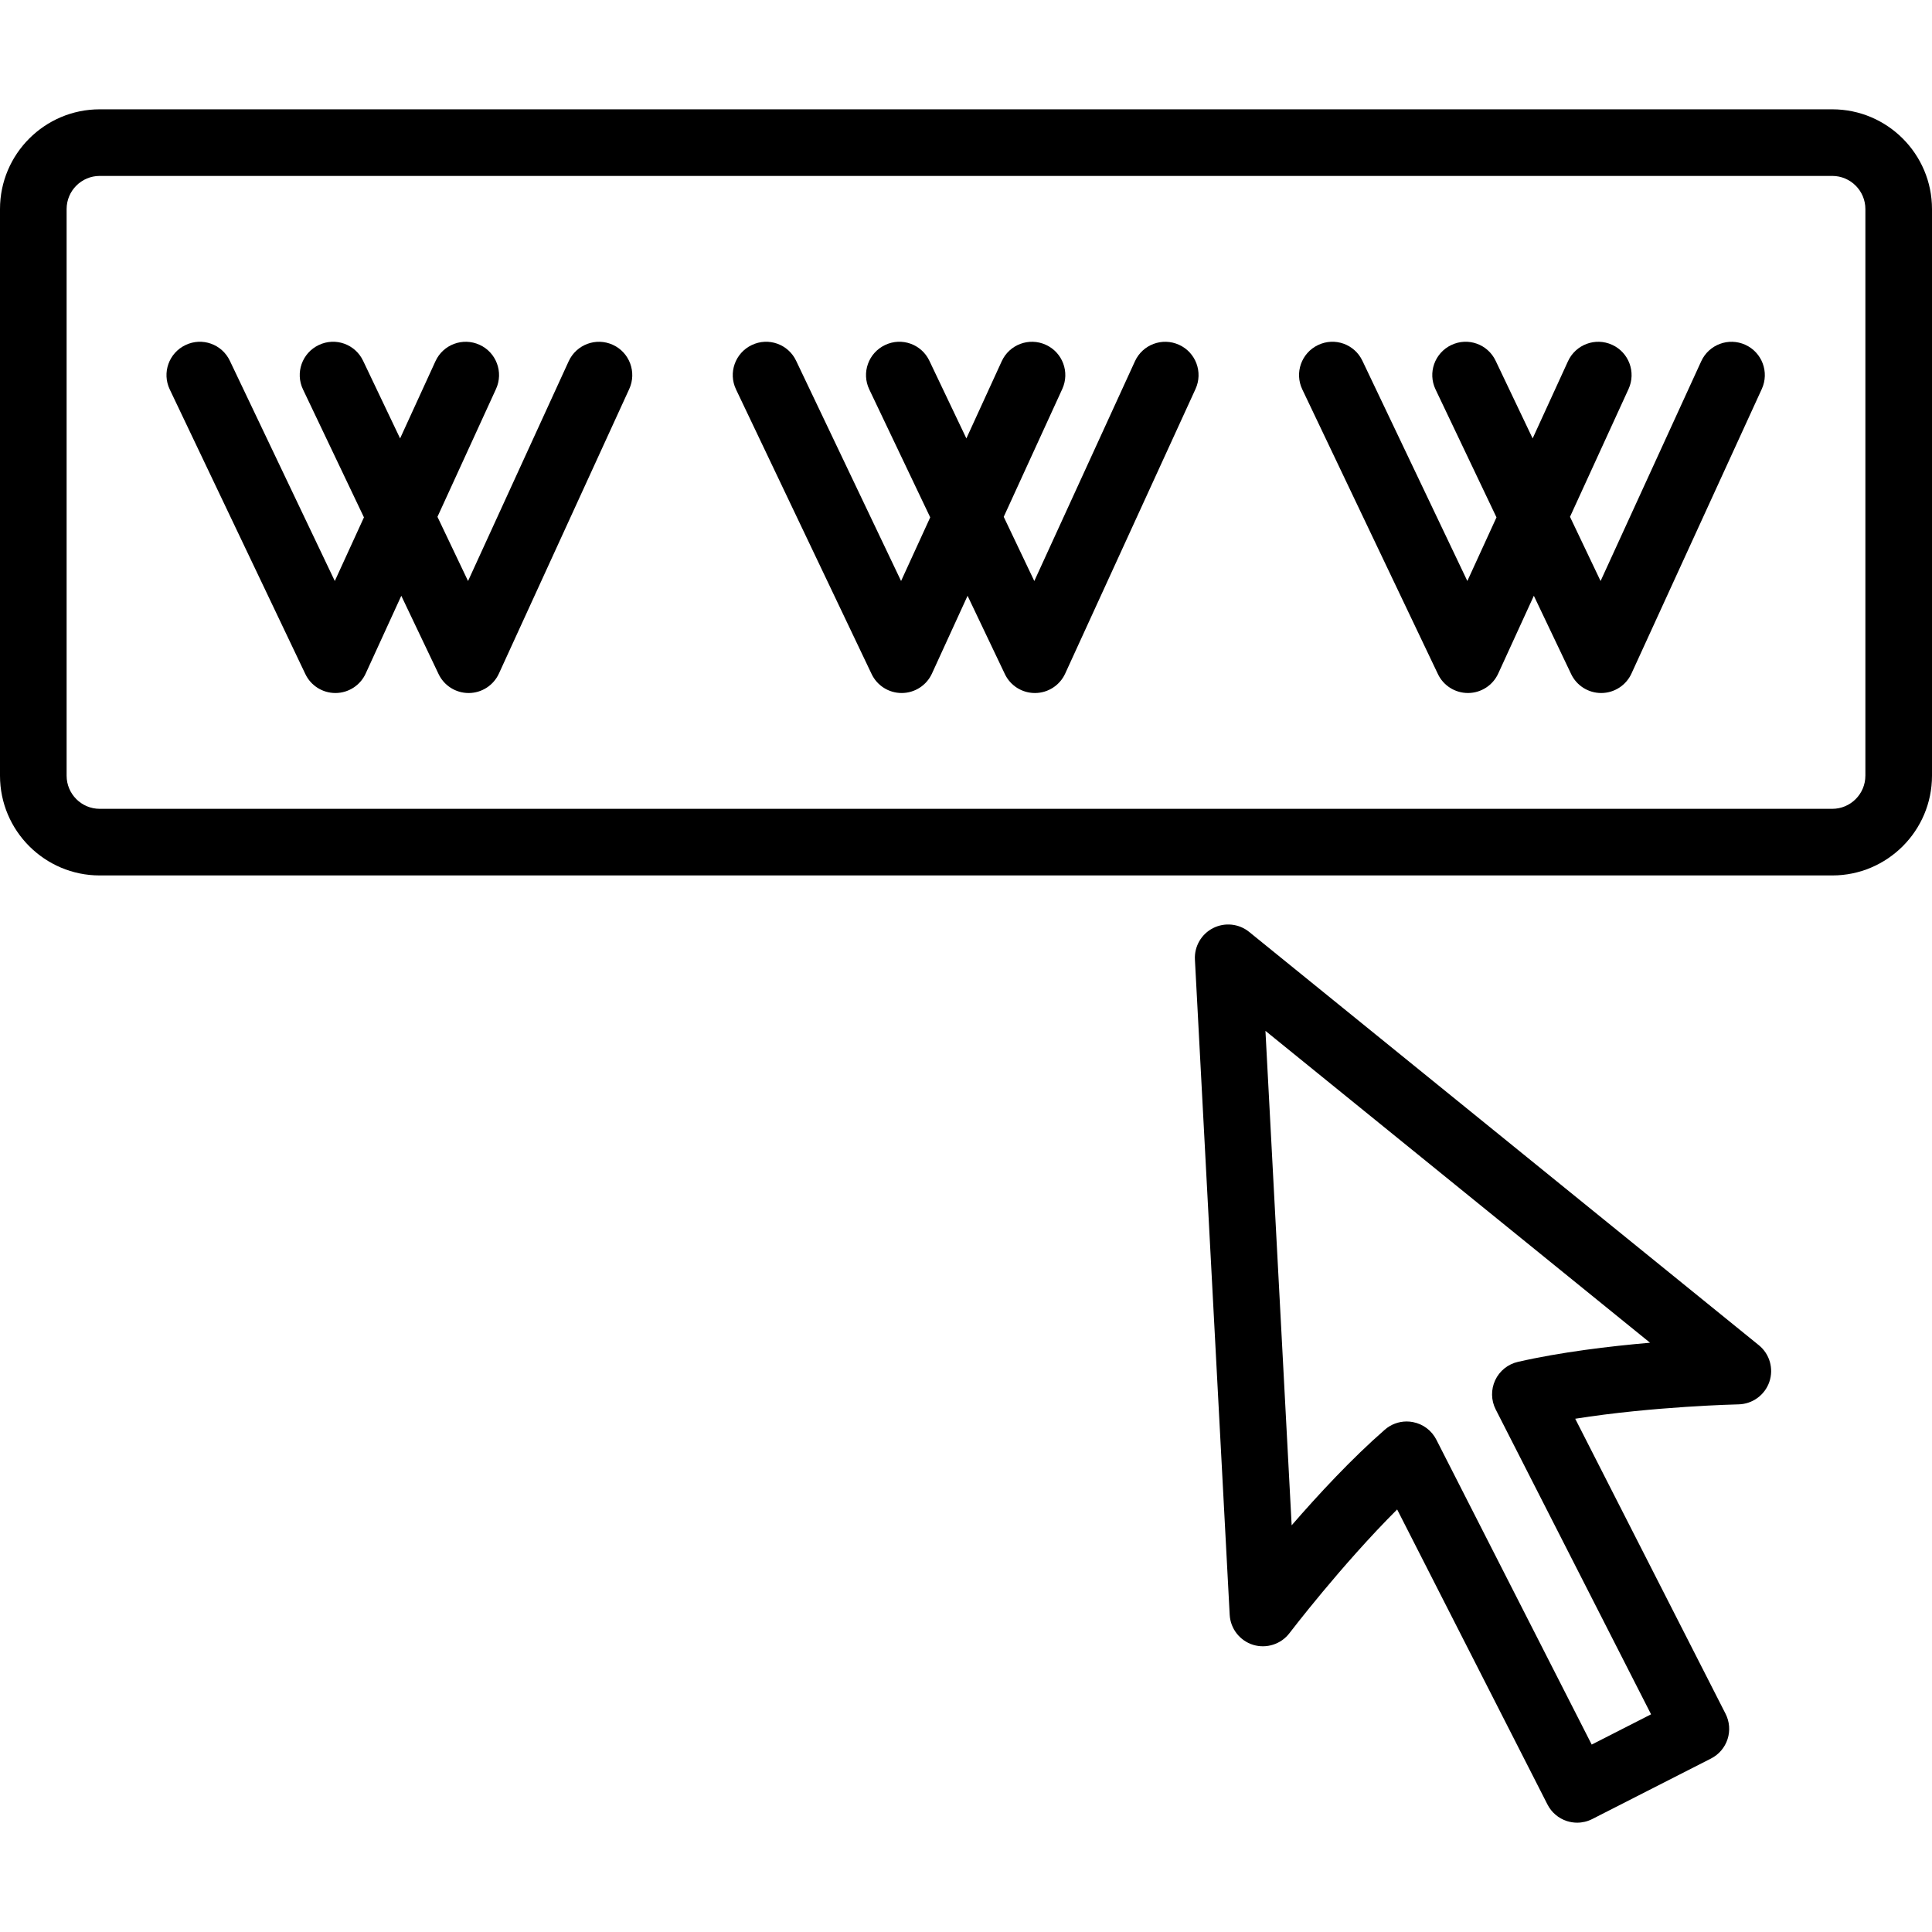
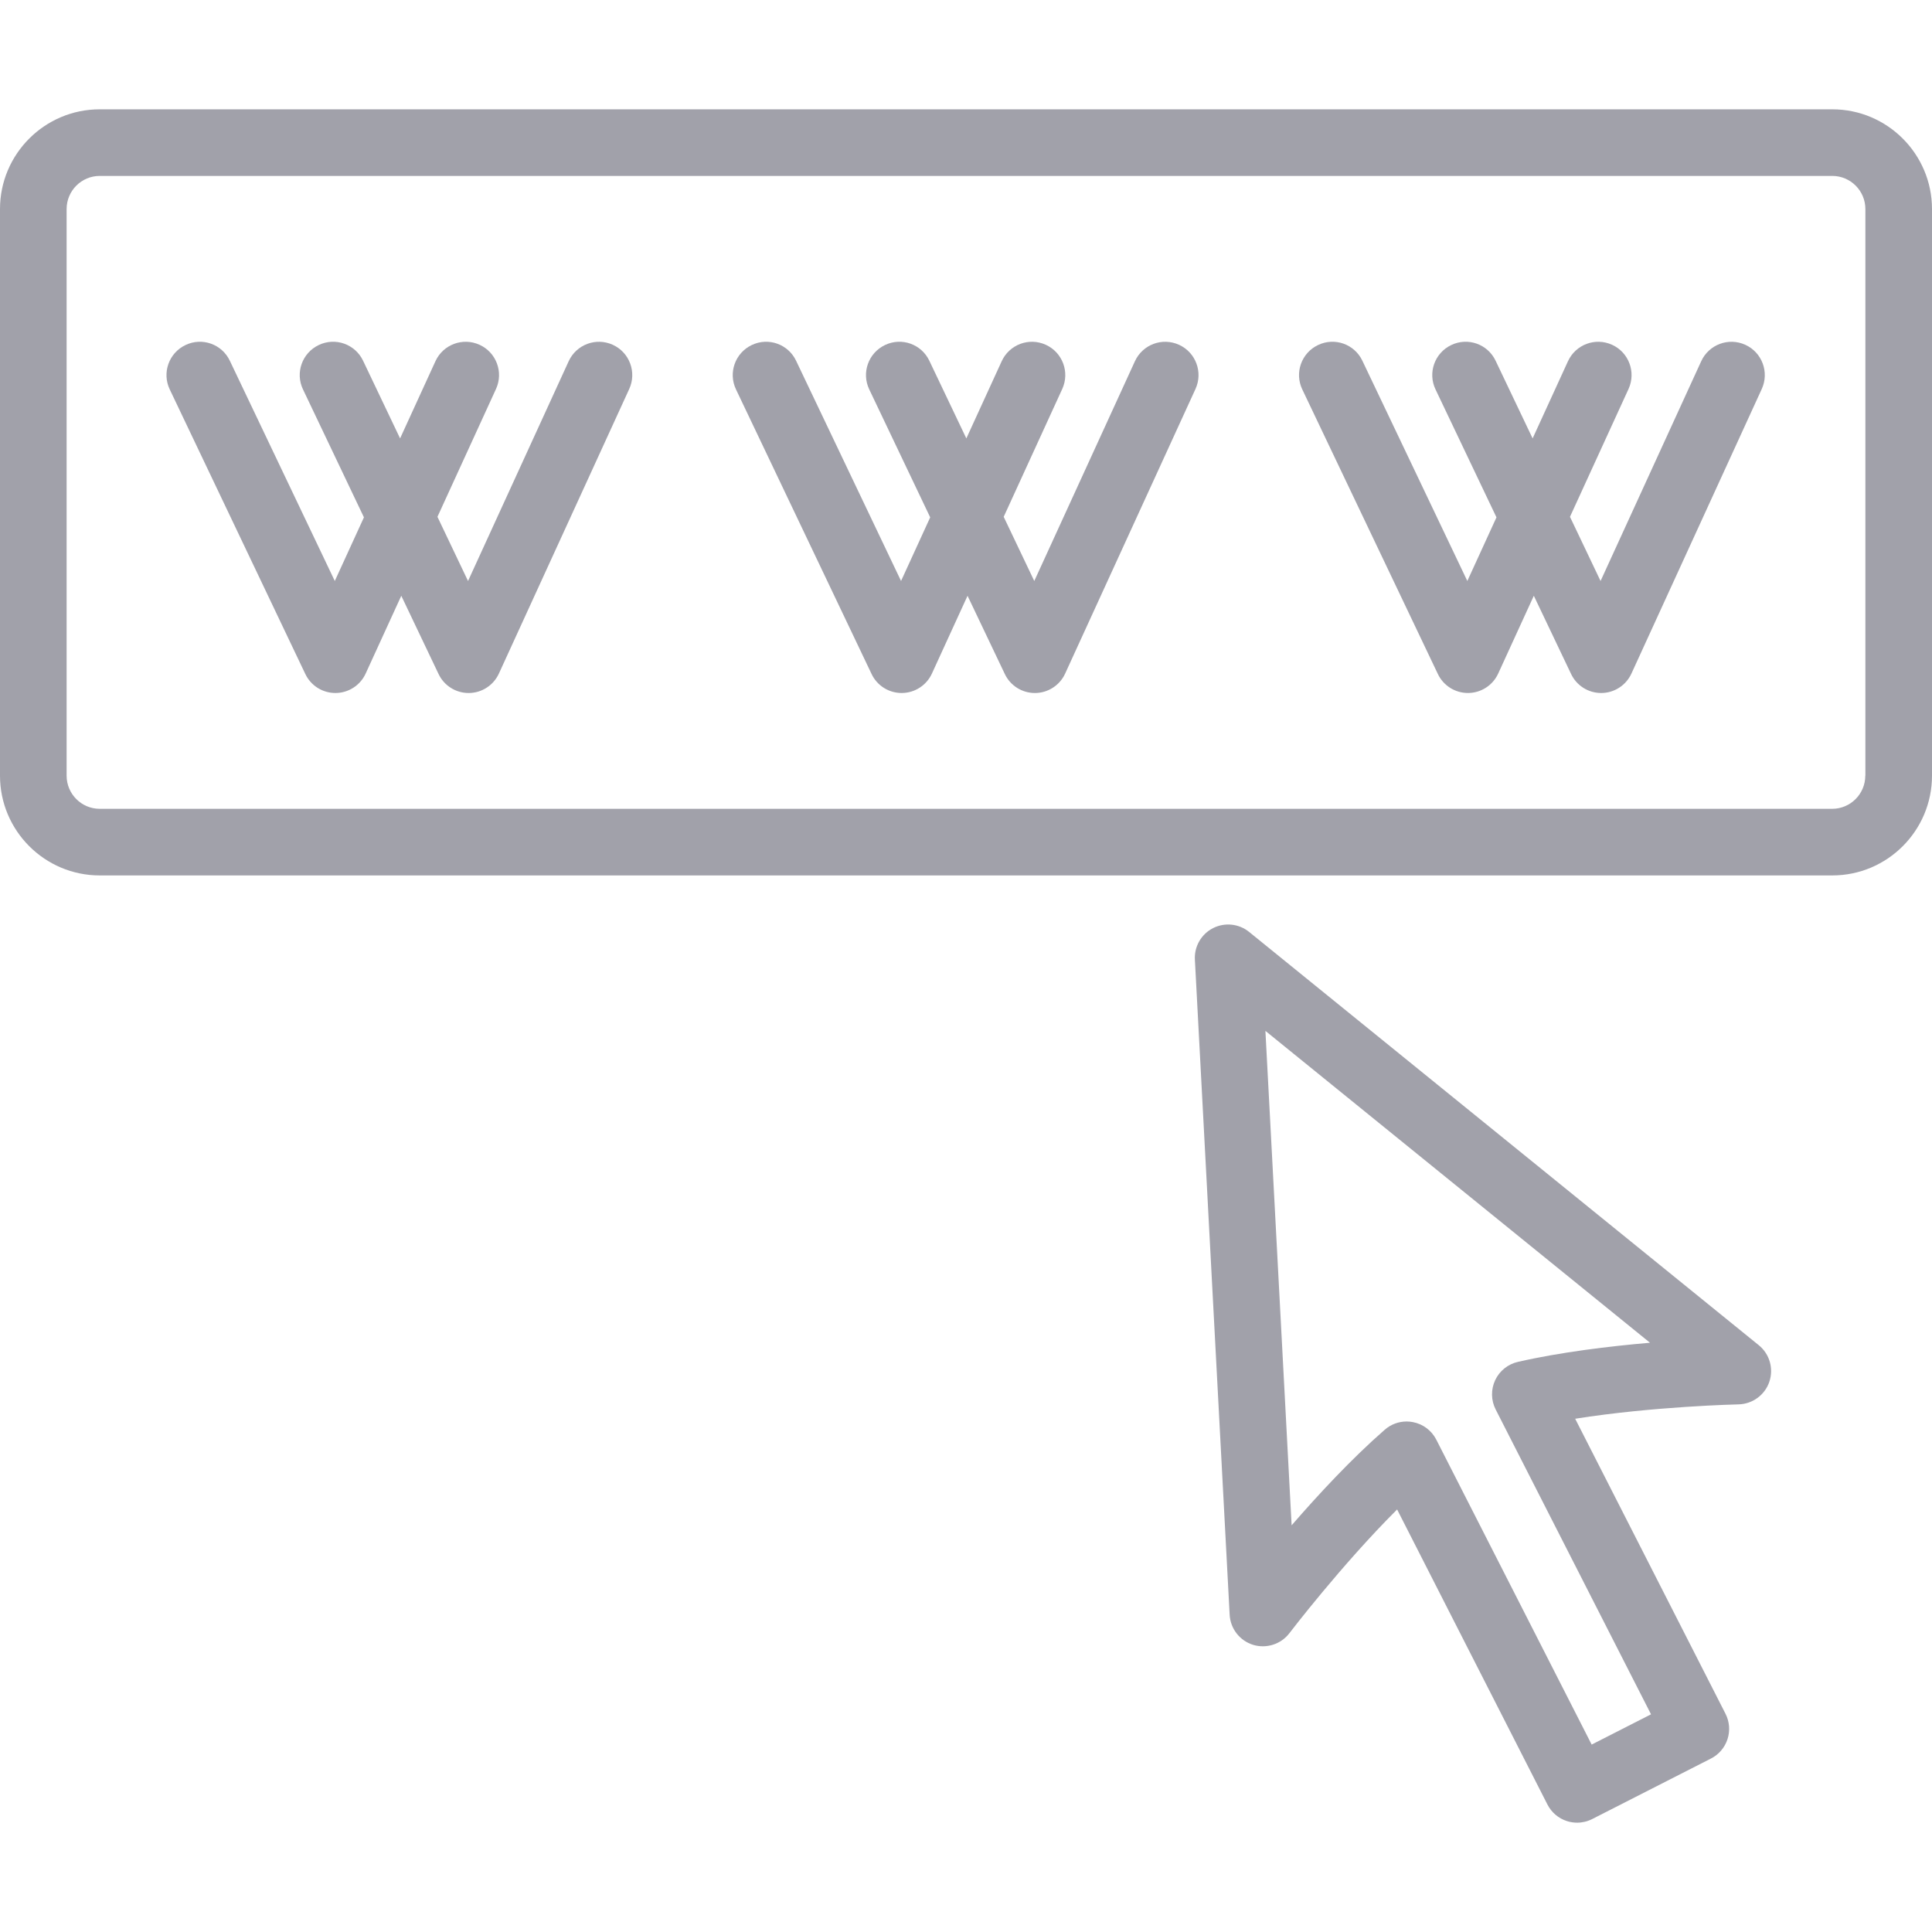
- <svg xmlns="http://www.w3.org/2000/svg" width="15" height="15" version="1.1" id="Layer_1" x="0px" y="0px" viewBox="0 0 201.526 201.526" style="enable-background:new 0 0 201.526 201.526;" xml:space="preserve">
-   <g>
-     <g>
-       <g>
-         <path d="M191.125,11.403H10.4C4.666,11.403,0,16.068,0,21.805v59.108c0,5.738,4.666,10.404,10.4,10.404h180.726     c5.734,0,10.4-4.666,10.4-10.403V21.805C201.525,16.068,196.86,11.403,191.125,11.403z M194.577,80.914h-0.001     c0,1.903-1.547,3.454-3.451,3.454H10.4c-1.904,0-3.451-1.551-3.451-3.454V21.805c0-1.903,1.547-3.454,3.451-3.454h180.726     c1.903,0,3.451,1.551,3.451,3.454V80.914z" />
-         <path d="M63.924,35.968c-1.751-0.801-3.807-0.027-4.605,1.714L48.821,60.606l-3.19-6.696l6.109-13.338     c0.797-1.744,0.034-3.807-1.714-4.605c-1.751-0.801-3.811-0.027-4.605,1.714l-3.687,8.051l-3.859-8.099     c-0.825-1.734-2.888-2.477-4.628-1.642c-1.734,0.825-2.47,2.898-1.642,4.628l6.358,13.347l-3.04,6.638l-10.947-22.97     c-0.821-1.734-2.888-2.477-4.628-1.642c-1.734,0.825-2.47,2.898-1.642,4.628l14.143,29.686c0.573,1.211,1.795,1.982,3.135,1.982     c0.01,0,0.017,0,0.027,0c1.347-0.01,2.569-0.801,3.132-2.029l3.716-8.113l3.888,8.161c0.573,1.211,1.795,1.982,3.135,1.982     c0.01,0,0.017,0,0.027,0c1.347-0.01,2.569-0.801,3.132-2.029l13.596-29.686C66.434,38.83,65.671,36.766,63.924,35.968z" />
-         <path d="M122.991,35.968c-1.754-0.801-3.807-0.027-4.605,1.714l-10.498,22.924l-3.19-6.696l6.109-13.338     c0.797-1.744,0.034-3.807-1.714-4.605c-1.751-0.801-3.807-0.027-4.604,1.714l-3.687,8.051l-3.859-8.099     c-0.821-1.734-2.891-2.477-4.628-1.642c-1.734,0.825-2.47,2.898-1.642,4.628l6.358,13.347l-3.04,6.638l-10.947-22.97     c-0.821-1.734-2.891-2.477-4.628-1.642c-1.734,0.825-2.47,2.898-1.642,4.628l14.143,29.686c0.573,1.211,1.795,1.982,3.135,1.982     c0.01,0,0.017,0,0.027,0c1.347-0.01,2.569-0.801,3.132-2.029l3.716-8.113l3.888,8.161c0.573,1.211,1.795,1.982,3.135,1.982     c0.01,0,0.017,0,0.027,0c1.347-0.01,2.569-0.801,3.132-2.029l13.596-29.686C125.502,38.83,124.739,36.766,122.991,35.968z" />
-         <path d="M182.059,35.968c-1.751-0.801-3.807-0.027-4.605,1.714l-10.498,22.924l-3.19-6.696l6.109-13.338     c0.797-1.744,0.034-3.807-1.714-4.605c-1.751-0.801-3.807-0.027-4.605,1.714l-3.687,8.051l-3.859-8.099     c-0.821-1.734-2.888-2.477-4.628-1.642c-1.734,0.825-2.47,2.898-1.642,4.628l6.358,13.347l-3.04,6.638l-10.946-22.971     c-0.821-1.734-2.888-2.477-4.628-1.642c-1.734,0.825-2.47,2.898-1.642,4.628l14.143,29.686c0.573,1.211,1.795,1.982,3.135,1.982     c0.01,0,0.017,0,0.027,0c1.347-0.01,2.569-0.801,3.132-2.029l3.716-8.113l3.888,8.161c0.573,1.211,1.795,1.982,3.135,1.982     c0.01,0,0.017,0,0.027,0c1.347-0.01,2.569-0.801,3.132-2.029l13.596-29.686C184.57,38.83,183.806,36.766,182.059,35.968z" />
-         <path d="M183.461,140.316L130.3,97.208c-1.065-0.865-2.545-1.018-3.766-0.397c-1.222,0.621-1.965,1.907-1.893,3.278l3.627,68.345     c0.078,1.455,1.055,2.708,2.45,3.139c1.384,0.421,2.904-0.061,3.787-1.222c0.065-0.081,5.398-7.075,11.231-12.901l15.68,30.776     c0.417,0.821,1.143,1.442,2.022,1.727c0.35,0.112,0.713,0.17,1.072,0.17c0.543,0,1.086-0.129,1.578-0.38l12.385-6.311     c0.821-0.417,1.442-1.143,1.727-2.022c0.285-0.876,0.21-1.829-0.21-2.65l-15.68-30.772c8.14-1.293,16.932-1.5,17.037-1.5     c1.455-0.034,2.742-0.97,3.213-2.348C185.031,142.759,184.594,141.232,183.461,140.316z M158.337,142.055     c-1.045,0.238-1.92,0.943-2.375,1.914c-0.451,0.97-0.434,2.097,0.054,3.05l16.206,31.8l-6.192,3.156l-16.206-31.804     c-0.485-0.953-1.384-1.632-2.436-1.832c-0.217-0.044-0.438-0.065-0.658-0.065c-0.831,0-1.646,0.298-2.283,0.859     c-3.444,3.003-6.926,6.756-9.715,9.972l-2.734-51.576l40.117,32.53C167.876,140.426,162.793,141.037,158.337,142.055z" />
-       </g>
-     </g>
-   </g>
-   <g>
- </g>
-   <g>
- </g>
-   <g>
- </g>
-   <g>
- </g>
-   <g>
- </g>
-   <g>
- </g>
-   <g>
- </g>
-   <g>
- </g>
-   <g>
- </g>
-   <g>
- </g>
-   <g>
- </g>
-   <g>
- </g>
-   <g>
- </g>
-   <g>
- </g>
-   <g>
- </g>
+ <svg xmlns="http://www.w3.org/2000/svg" width="15" height="15" viewBox="0 0 201.53 201.53" fill="#A1A1AA">
+   <path d="m191.12 11.403h-180.72c-5.734 0-10.4 4.665-10.4 10.402v59.108c0 5.738 4.666 10.404 10.4 10.404h180.73c5.734 0 10.4-4.666 10.4-10.403v-59.109c-1e-3 -5.737-4.666-10.402-10.401-10.402zm3.452 69.511h-1e-3c0 1.903-1.547 3.454-3.451 3.454h-180.72c-1.904 0-3.451-1.551-3.451-3.454v-59.109c0-1.903 1.547-3.454 3.451-3.454h180.73c1.903 0 3.451 1.551 3.451 3.454v59.109z" />
+   <path d="m63.924 35.968c-1.751-0.801-3.807-0.027-4.605 1.714l-10.498 22.924-3.19-6.696 6.109-13.338c0.797-1.744 0.034-3.807-1.714-4.605-1.751-0.801-3.811-0.027-4.605 1.714l-3.687 8.051-3.859-8.099c-0.825-1.734-2.888-2.477-4.628-1.642-1.734 0.825-2.47 2.898-1.642 4.628l6.358 13.347-3.04 6.638-10.947-22.97c-0.821-1.734-2.888-2.477-4.628-1.642-1.734 0.825-2.47 2.898-1.642 4.628l14.143 29.686c0.573 1.211 1.795 1.982 3.135 1.982h0.027c1.347-0.01 2.569-0.801 3.132-2.029l3.716-8.113 3.888 8.161c0.573 1.211 1.795 1.982 3.135 1.982h0.027c1.347-0.01 2.569-0.801 3.132-2.029l13.596-29.686c0.797-1.744 0.034-3.808-1.713-4.606z" />
+   <path d="m122.99 35.968c-1.754-0.801-3.807-0.027-4.605 1.714l-10.498 22.924-3.19-6.696 6.109-13.338c0.797-1.744 0.034-3.807-1.714-4.605-1.751-0.801-3.807-0.027-4.604 1.714l-3.687 8.051-3.859-8.099c-0.821-1.734-2.891-2.477-4.628-1.642-1.734 0.825-2.47 2.898-1.642 4.628l6.358 13.347-3.04 6.638-10.947-22.97c-0.821-1.734-2.891-2.477-4.628-1.642-1.734 0.825-2.47 2.898-1.642 4.628l14.143 29.686c0.573 1.211 1.795 1.982 3.135 1.982h0.027c1.347-0.01 2.569-0.801 3.132-2.029l3.716-8.113 3.888 8.161c0.573 1.211 1.795 1.982 3.135 1.982h0.027c1.347-0.01 2.569-0.801 3.132-2.029l13.596-29.686c0.797-1.744 0.034-3.808-1.714-4.606z" />
+   <path d="m182.06 35.968c-1.751-0.801-3.807-0.027-4.605 1.714l-10.498 22.924-3.19-6.696 6.109-13.338c0.797-1.744 0.034-3.807-1.714-4.605-1.751-0.801-3.807-0.027-4.605 1.714l-3.687 8.051-3.859-8.099c-0.821-1.734-2.888-2.477-4.628-1.642-1.734 0.825-2.47 2.898-1.642 4.628l6.358 13.347-3.04 6.638-10.946-22.971c-0.821-1.734-2.888-2.477-4.628-1.642-1.734 0.825-2.47 2.898-1.642 4.628l14.143 29.686c0.573 1.211 1.795 1.982 3.135 1.982h0.027c1.347-0.01 2.569-0.801 3.132-2.029l3.716-8.113 3.888 8.161c0.573 1.211 1.795 1.982 3.135 1.982h0.027c1.347-0.01 2.569-0.801 3.132-2.029l13.596-29.686c0.797-1.743 0.033-3.807-1.714-4.605z" />
+   <path d="m183.46 140.32-53.161-43.108c-1.065-0.865-2.545-1.018-3.766-0.397-1.222 0.621-1.965 1.907-1.893 3.278l3.627 68.345c0.078 1.455 1.055 2.708 2.45 3.139 1.384 0.421 2.904-0.061 3.787-1.222 0.065-0.081 5.398-7.075 11.231-12.901l15.68 30.776c0.417 0.821 1.143 1.442 2.022 1.727 0.35 0.112 0.713 0.17 1.072 0.17 0.543 0 1.086-0.129 1.578-0.38l12.385-6.311c0.821-0.417 1.442-1.143 1.727-2.022 0.285-0.876 0.21-1.829-0.21-2.65l-15.68-30.772c8.14-1.293 16.932-1.5 17.037-1.5 1.455-0.034 2.742-0.97 3.213-2.348 0.471-1.381 0.034-2.908-1.099-3.824zm-25.124 1.739c-1.045 0.238-1.92 0.943-2.375 1.914-0.451 0.97-0.434 2.097 0.054 3.05l16.206 31.8-6.192 3.156-16.206-31.804c-0.485-0.953-1.384-1.632-2.436-1.832-0.217-0.044-0.438-0.065-0.658-0.065-0.831 0-1.646 0.298-2.283 0.859-3.444 3.003-6.926 6.756-9.715 9.972l-2.734-51.576 40.117 32.53c-4.239 0.367-9.322 0.978-13.778 1.996z" />
</svg>
